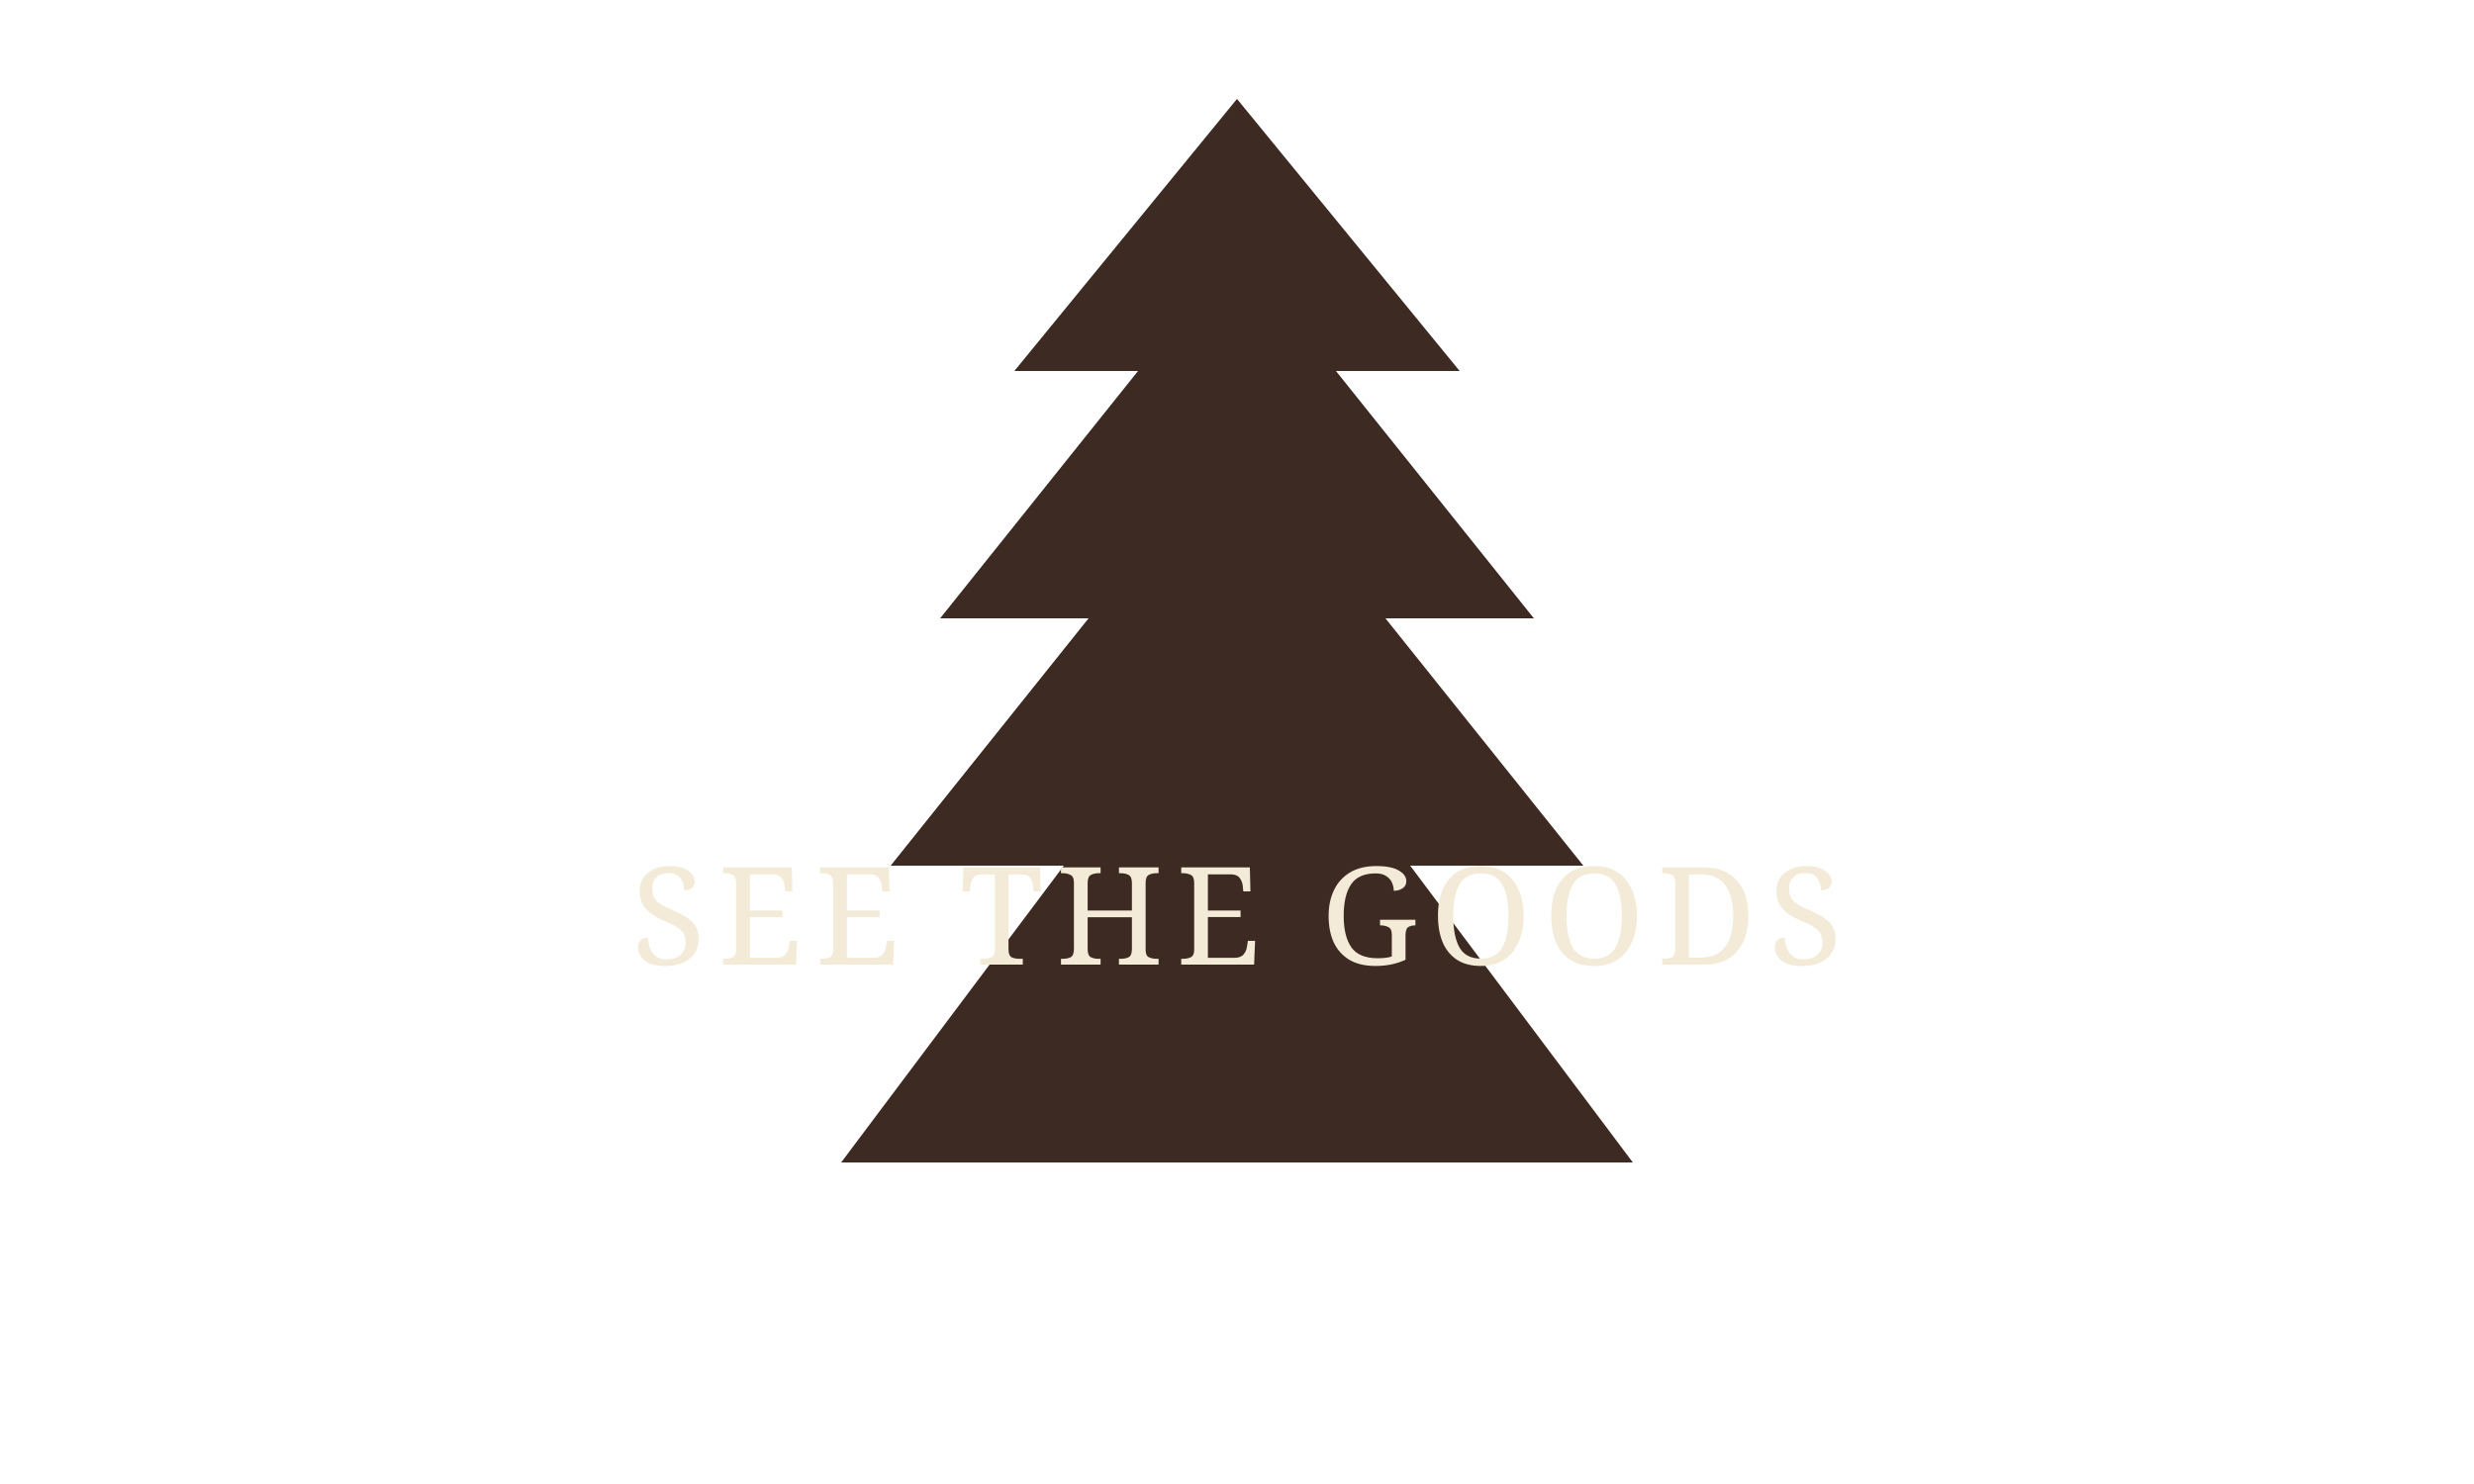
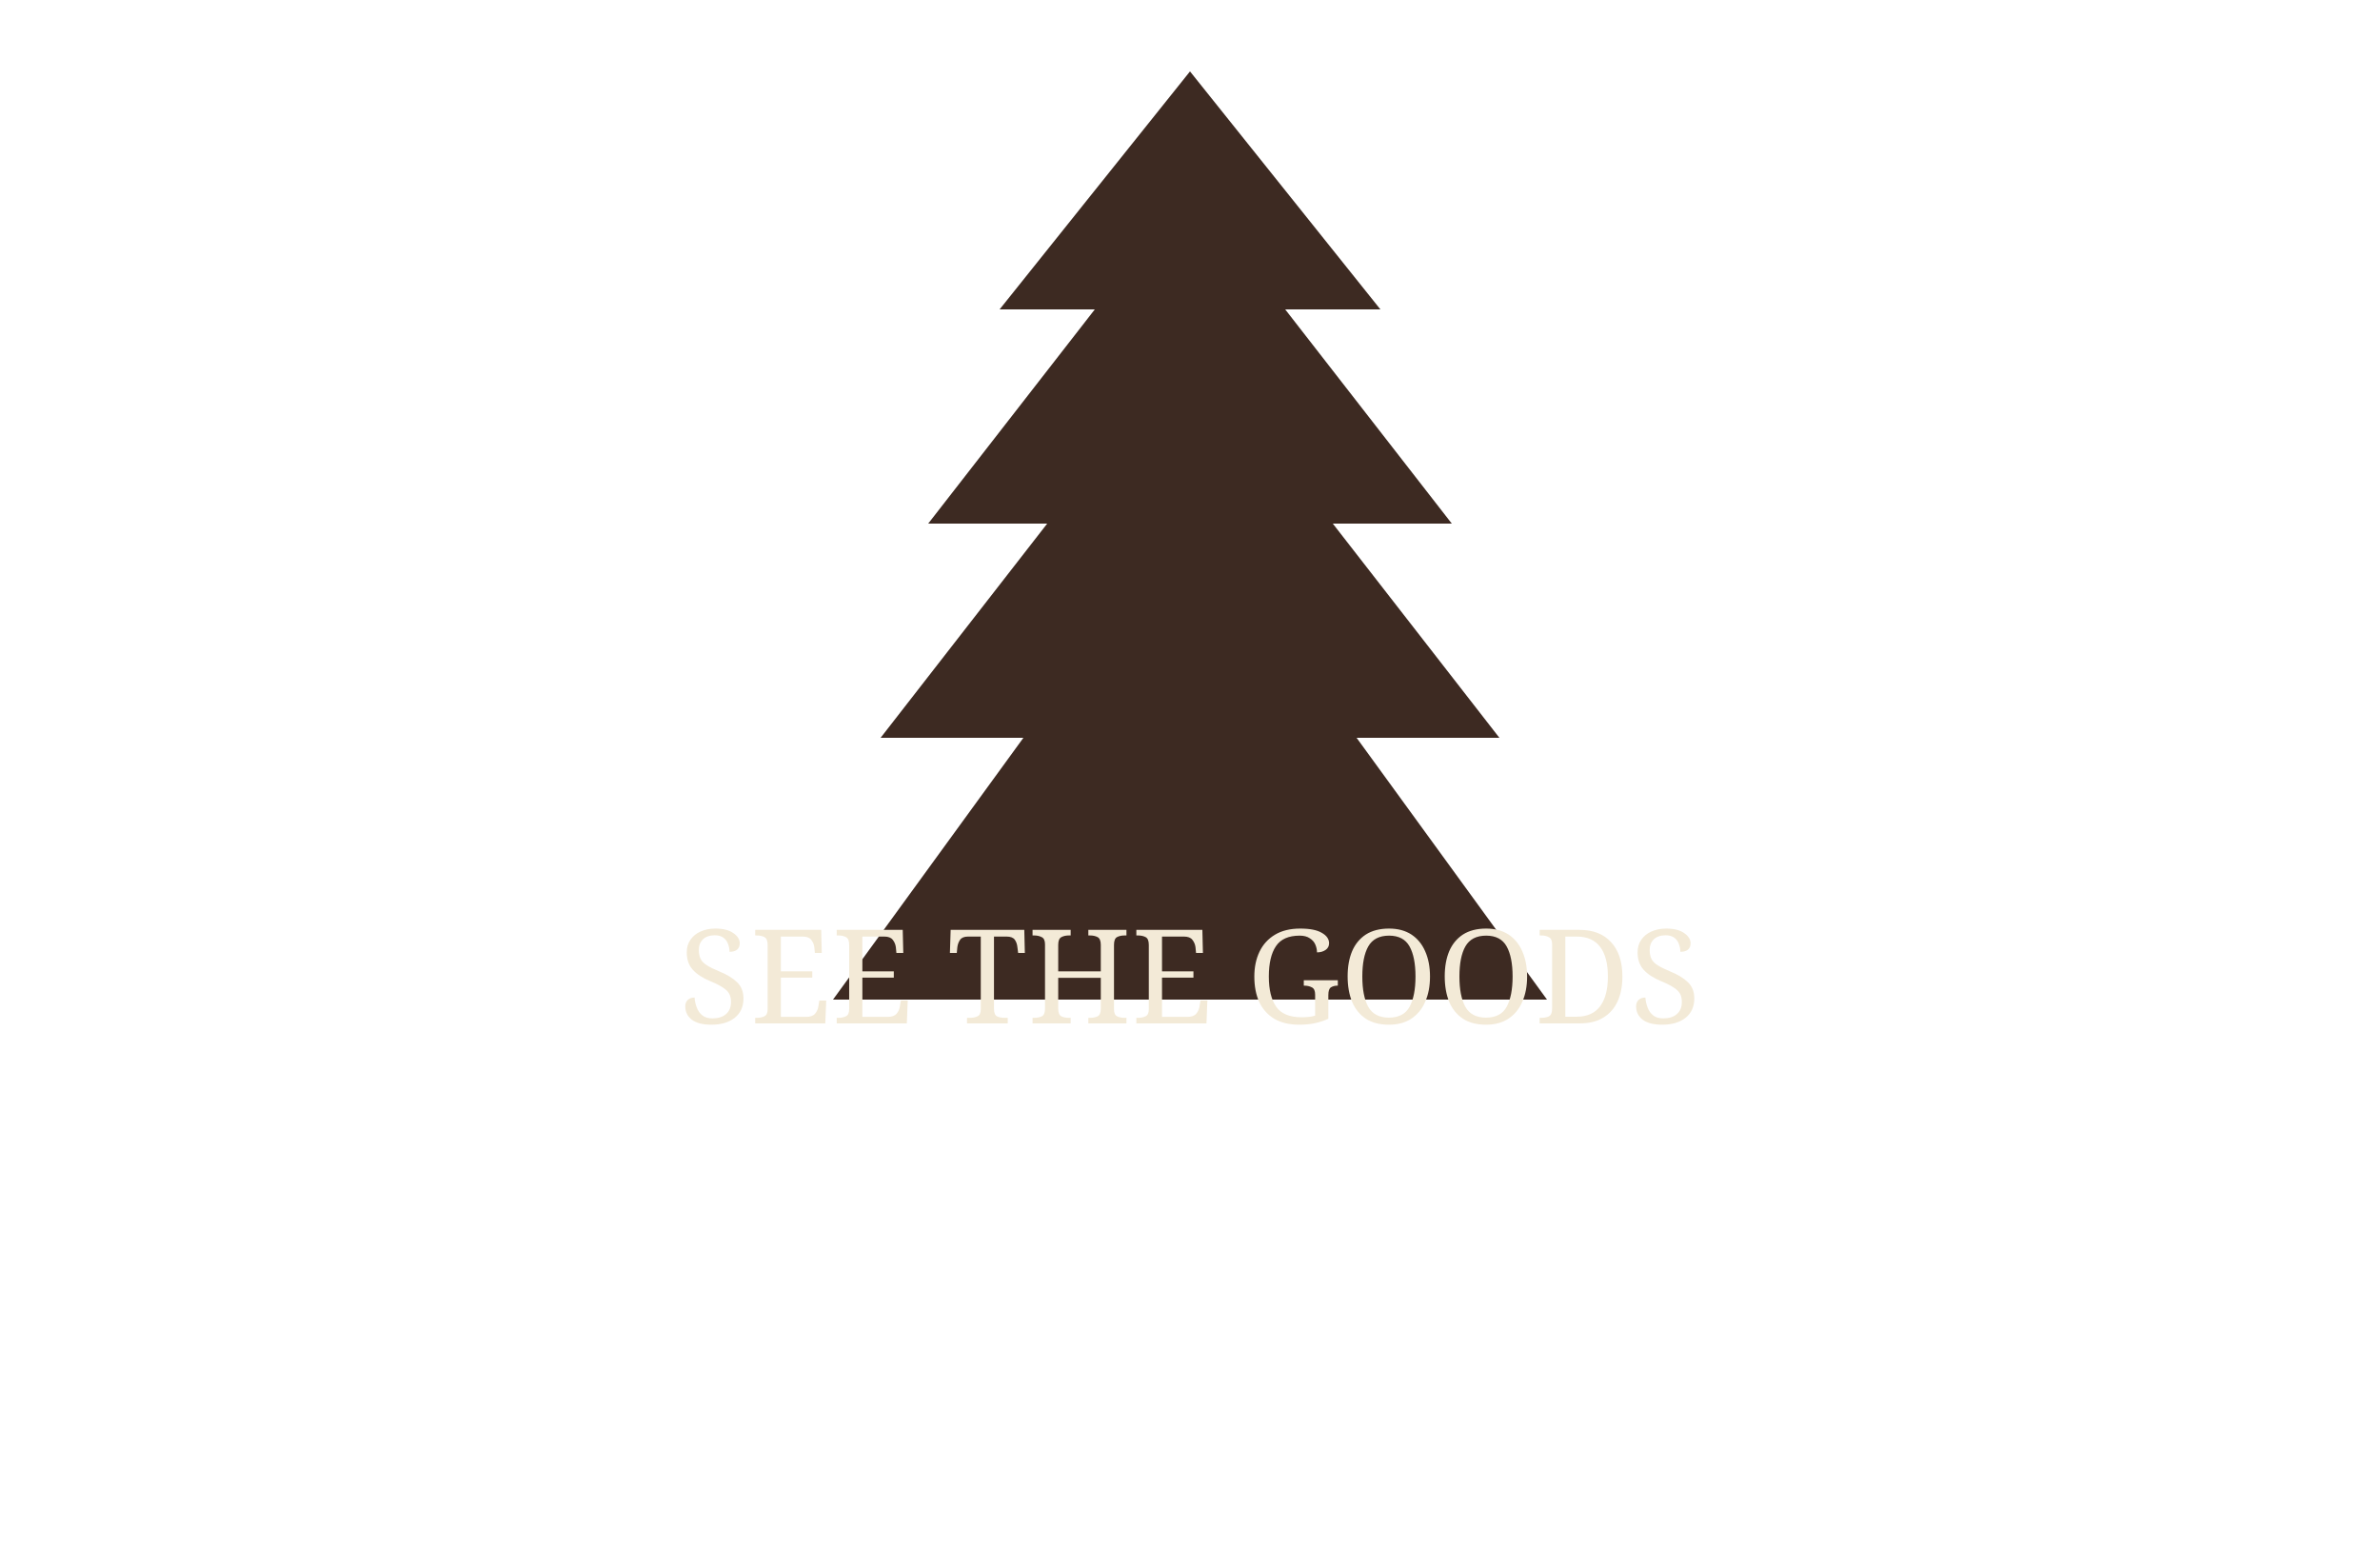
- <svg xmlns="http://www.w3.org/2000/svg" viewBox="0 0 200 120">
-   <path fill="#3d2a22" d="M100 8l18 22h-10l16 20h-12l16 20h-14l18 24H68l18-24H72l16-20H76l16-20H82z" />
-   <text x="100" y="78" text-anchor="middle" font-family="Georgia,serif" font-size="11" fill="#f3ead7" letter-spacing="1">SEE THE GOODS</text>
+ <svg xmlns="http://www.w3.org/2000/svg" viewBox="0 0 200 130">
+   <path fill="#3d2a22" d="M100 6l16 20h-8l14 18h-10l14 18h-12l16 22H70l16-22H74l14-18H78l14-18H84z" />
+   <text x="100" y="86" text-anchor="middle" font-family="Georgia" font-size="11" fill="#f3ead7">SEE THE GOODS</text>
</svg>
